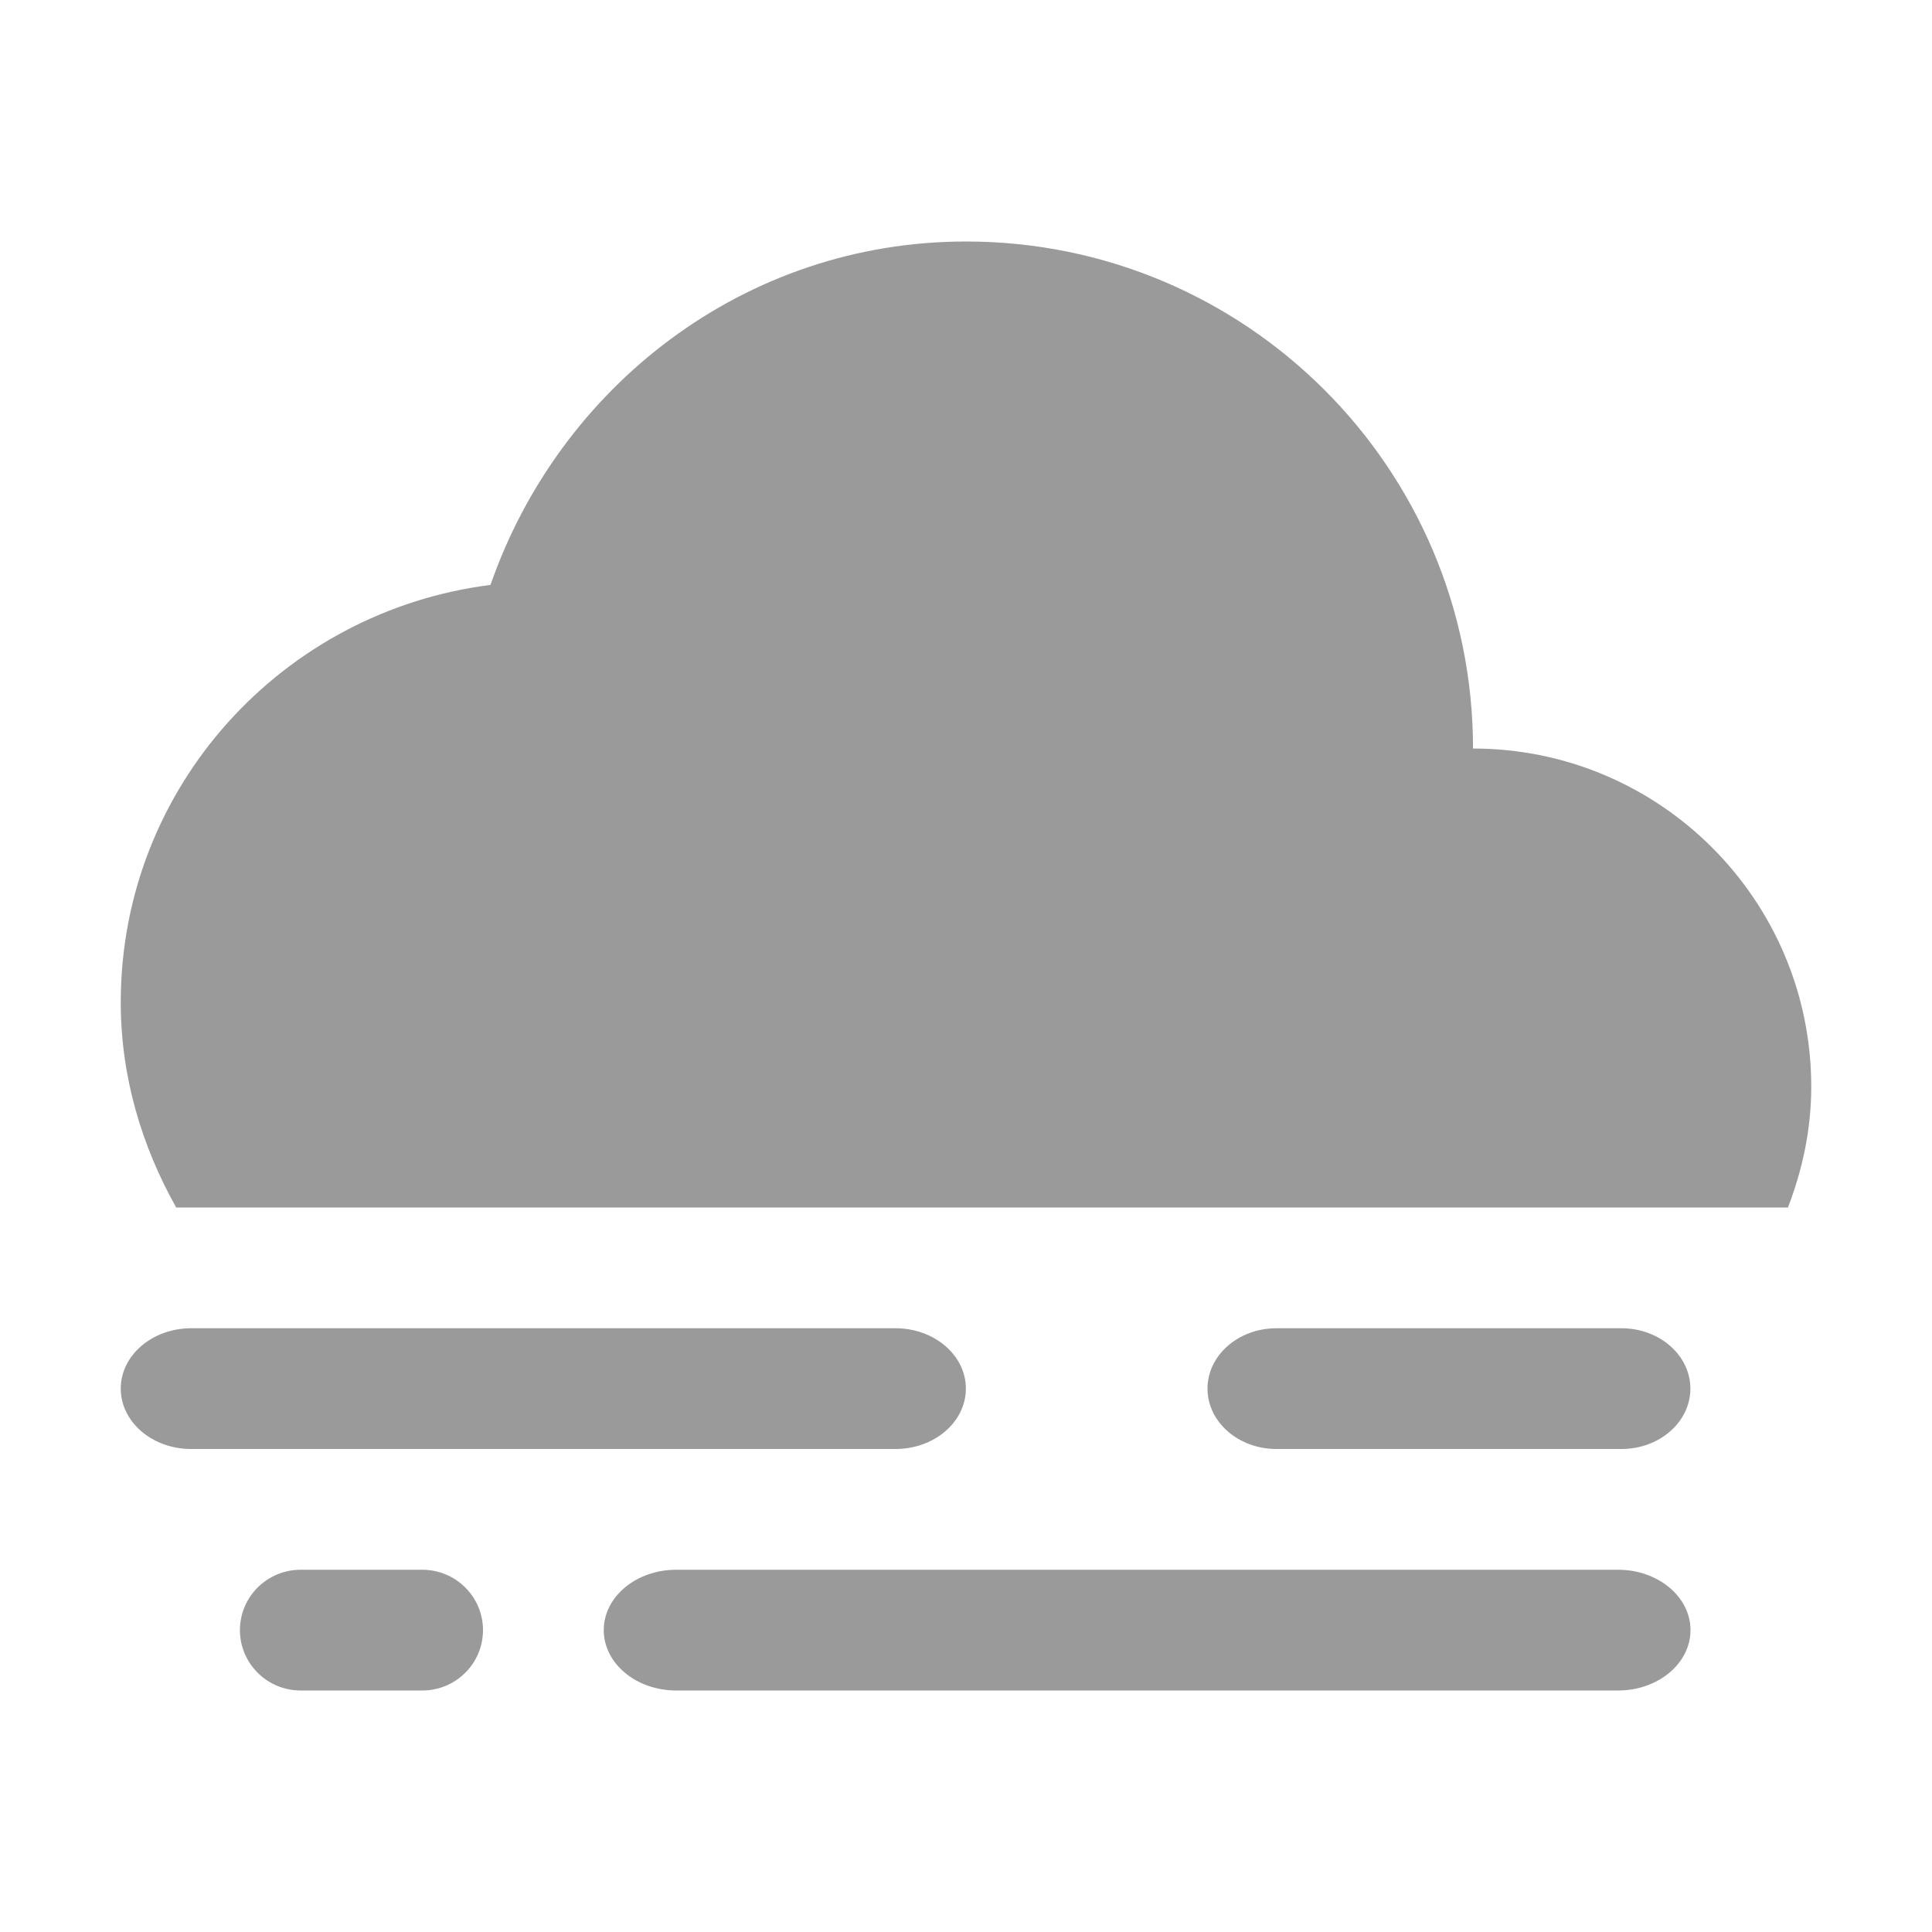
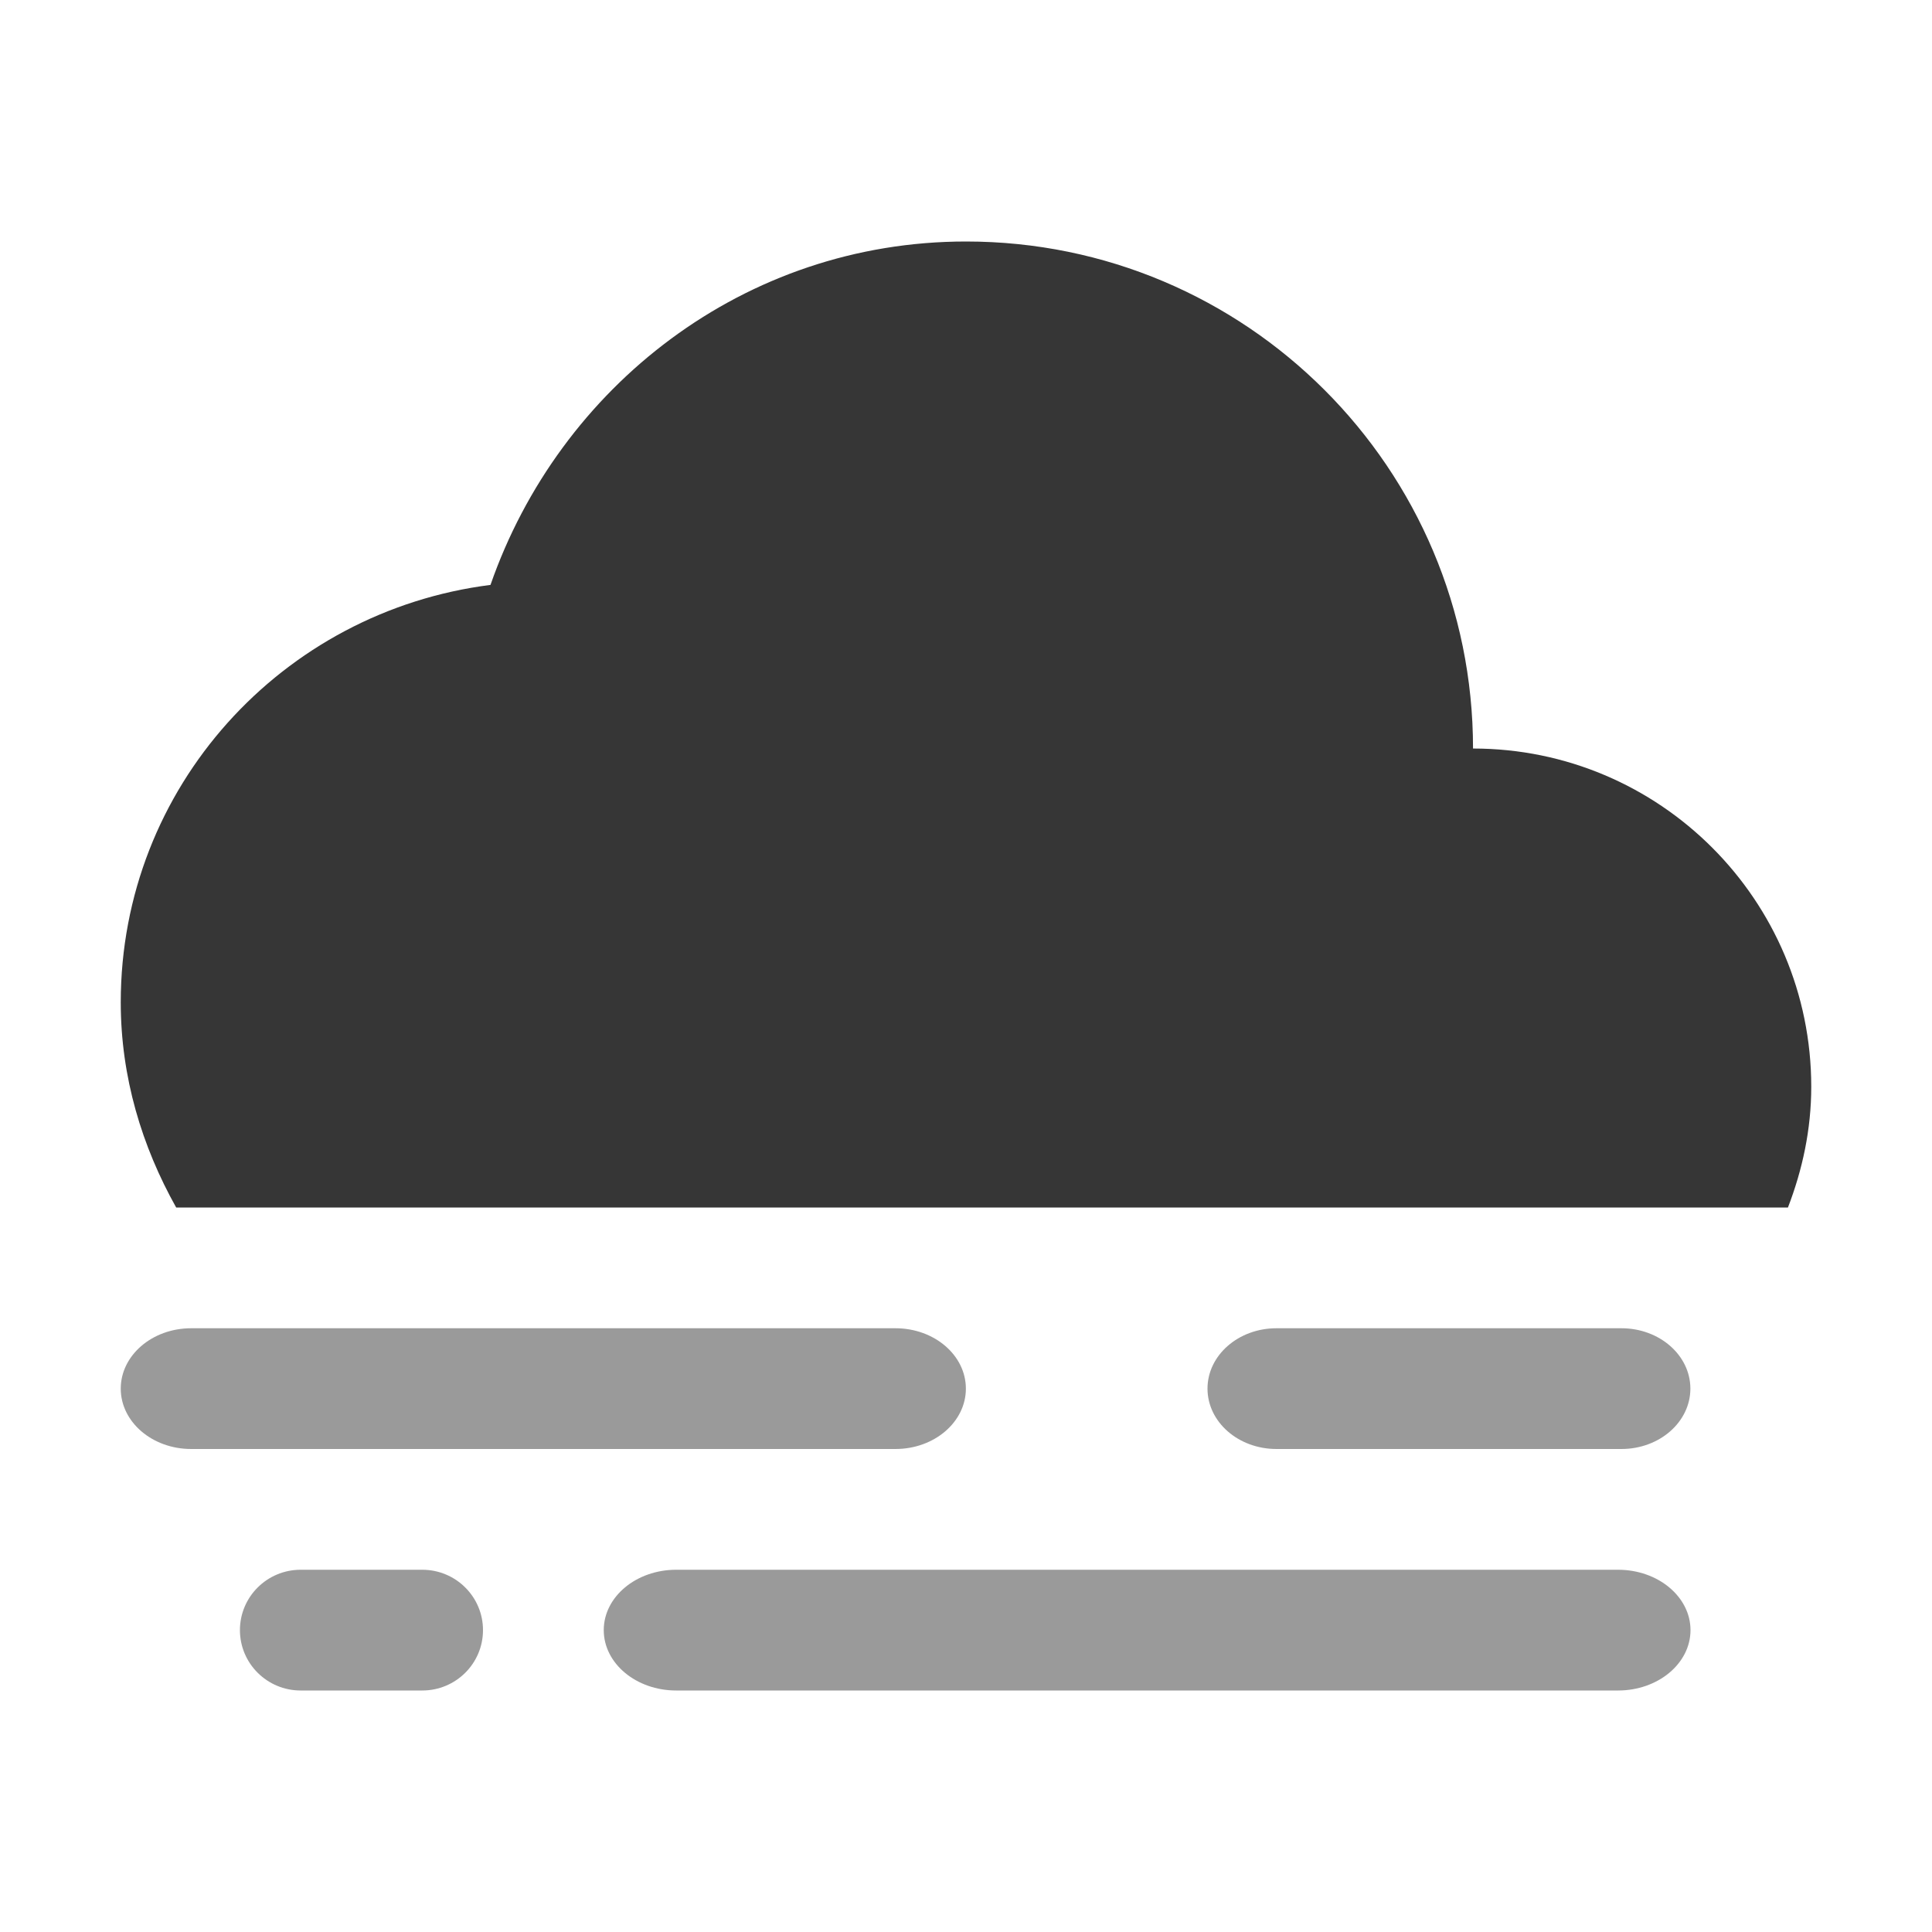
<svg xmlns="http://www.w3.org/2000/svg" width="16" height="16" version="1.1">
  <defs>
-     <style id="current-color-scheme" type="text/css">
-    .ColorScheme-Text { color:#363636; } .ColorScheme-Highlight { color:#5294e2; }
-   </style>
+     <style id="current-color-scheme" type="text/css">.ColorScheme-Text { color:#363636; } .ColorScheme-Highlight { color:#5294e2; }</style>
  </defs>
-   <g style="fill:currentColor" class="ColorScheme-Text">
-     <path d="m8 2c-1.836 0-3.367 1.202-3.938 2.844-1.723 0.218-3.062 1.675-3.062 3.457 0 0.62 0.176 1.194 0.459 1.699h13.348c0.12-0.312 0.193-0.646 0.193-1 0-1.546-1.254-2.801-2.801-2.801 0-2.32-1.88-4.199-4.199-4.199z" opacity=".5" />
+   <g class="ColorScheme-Text" fill="currentColor">
+     <path d="m8 2c-1.836 0-3.367 1.202-3.938 2.844-1.723 0.218-3.062 1.675-3.062 3.457 0 0.62 0.176 1.194 0.459 1.699h13.348c0.12-0.312 0.193-0.646 0.193-1 0-1.546-1.254-2.801-2.801-2.801 0-2.32-1.88-4.199-4.199-4.199z" />
    <path d="m1.583 11h5.833a0.583 0.5 0 0 1 0.583 0.5 0.583 0.5 0 0 1-0.583 0.5h-5.833a0.583 0.5 0 0 1-0.583-0.5 0.583 0.5 0 0 1 0.583-0.5" opacity=".5" />
    <path d="m10.571 11h2.857a0.571 0.5 0 0 1 0.571 0.5 0.571 0.5 0 0 1-0.571 0.5h-2.857a0.571 0.5 0 0 1-0.571-0.5 0.571 0.5 0 0 1 0.571-0.5" opacity=".5" />
    <path d="m2.49 13h1.007a0.503 0.5 0 0 1 0.503 0.5 0.503 0.5 0 0 1-0.503 0.5h-1.007a0.503 0.5 0 0 1-0.503-0.5 0.503 0.5 0 0 1 0.503-0.5" opacity=".5" />
    <path d="m5.6 13h7.8a0.6 0.5 0 0 1 0.6 0.5 0.6 0.5 0 0 1-0.6 0.5h-7.8a0.6 0.5 0 0 1-0.6-0.5 0.6 0.5 0 0 1 0.6-0.5z" opacity=".5" />
  </g>
</svg>
